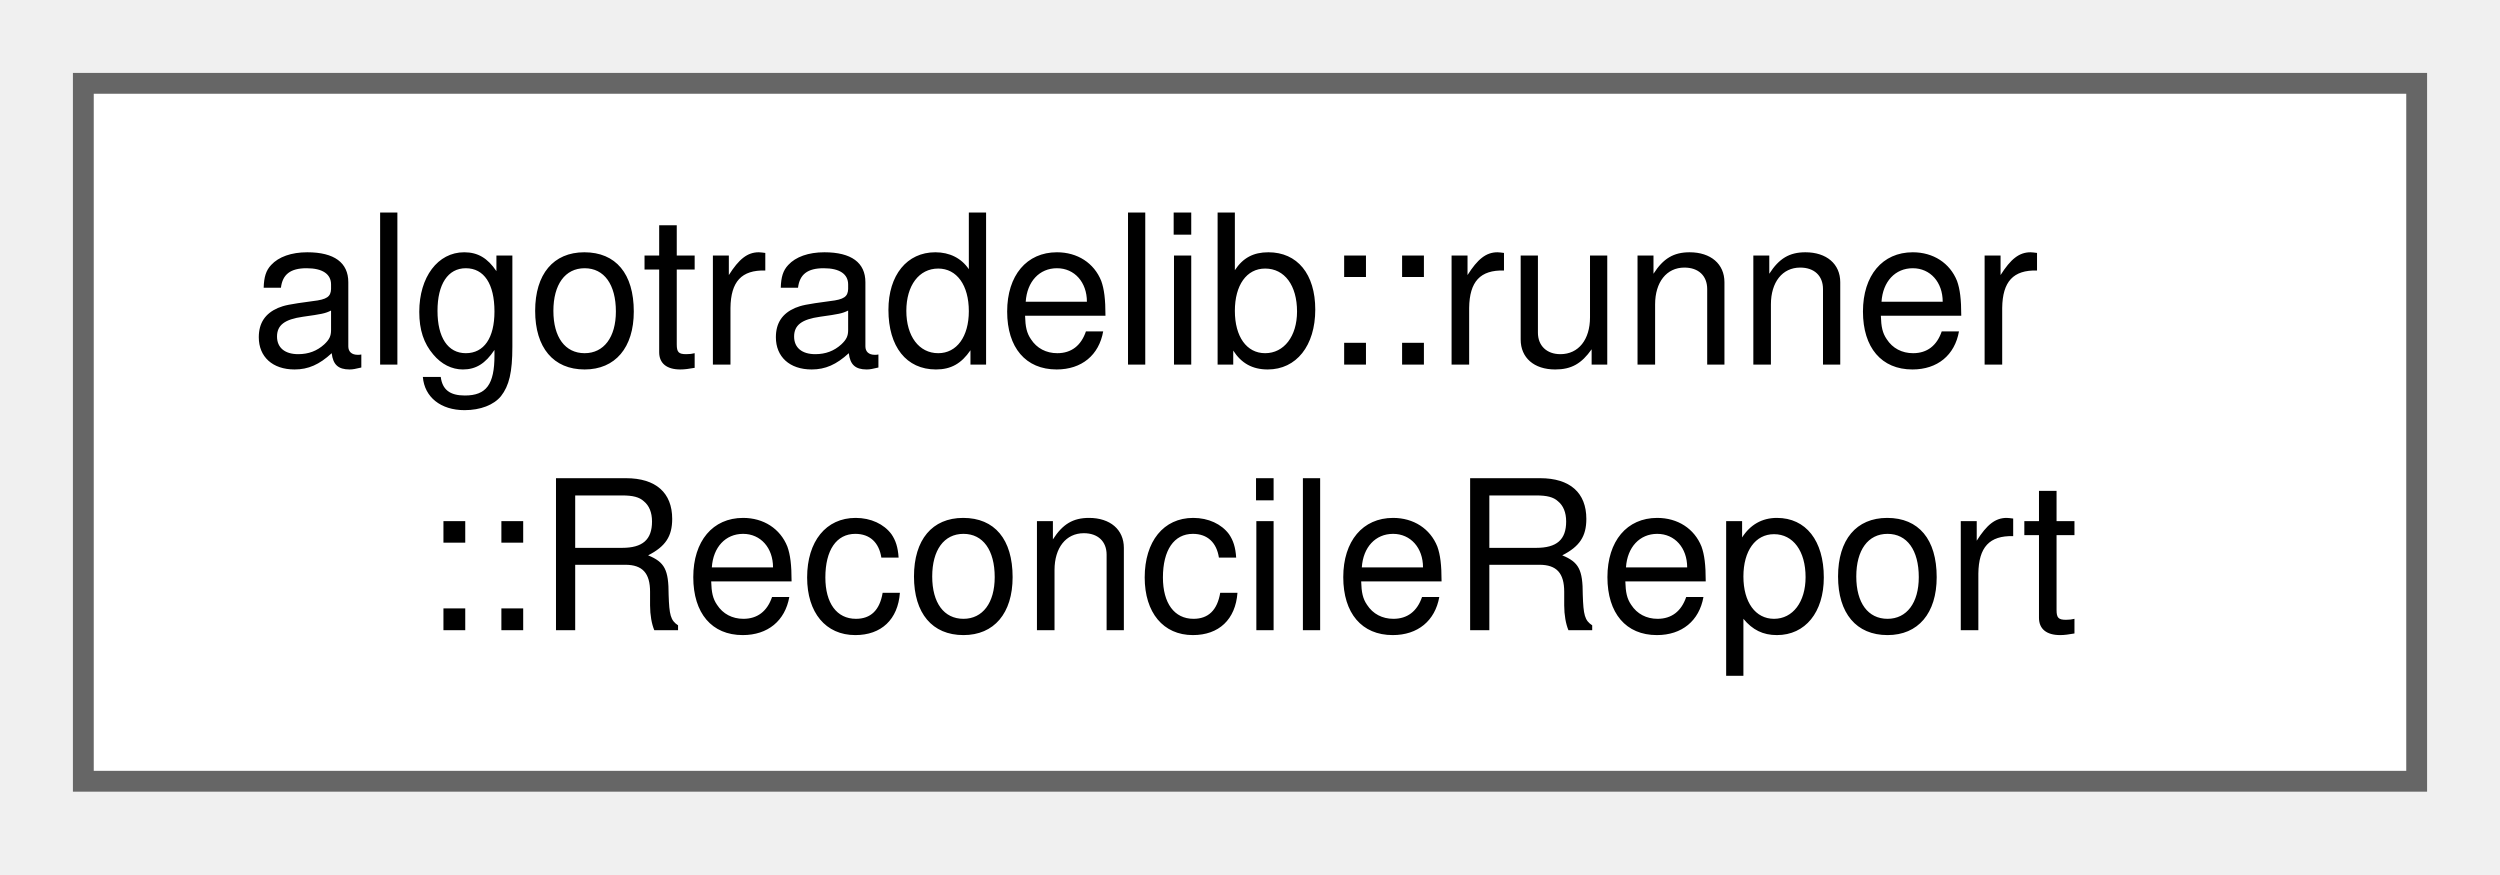
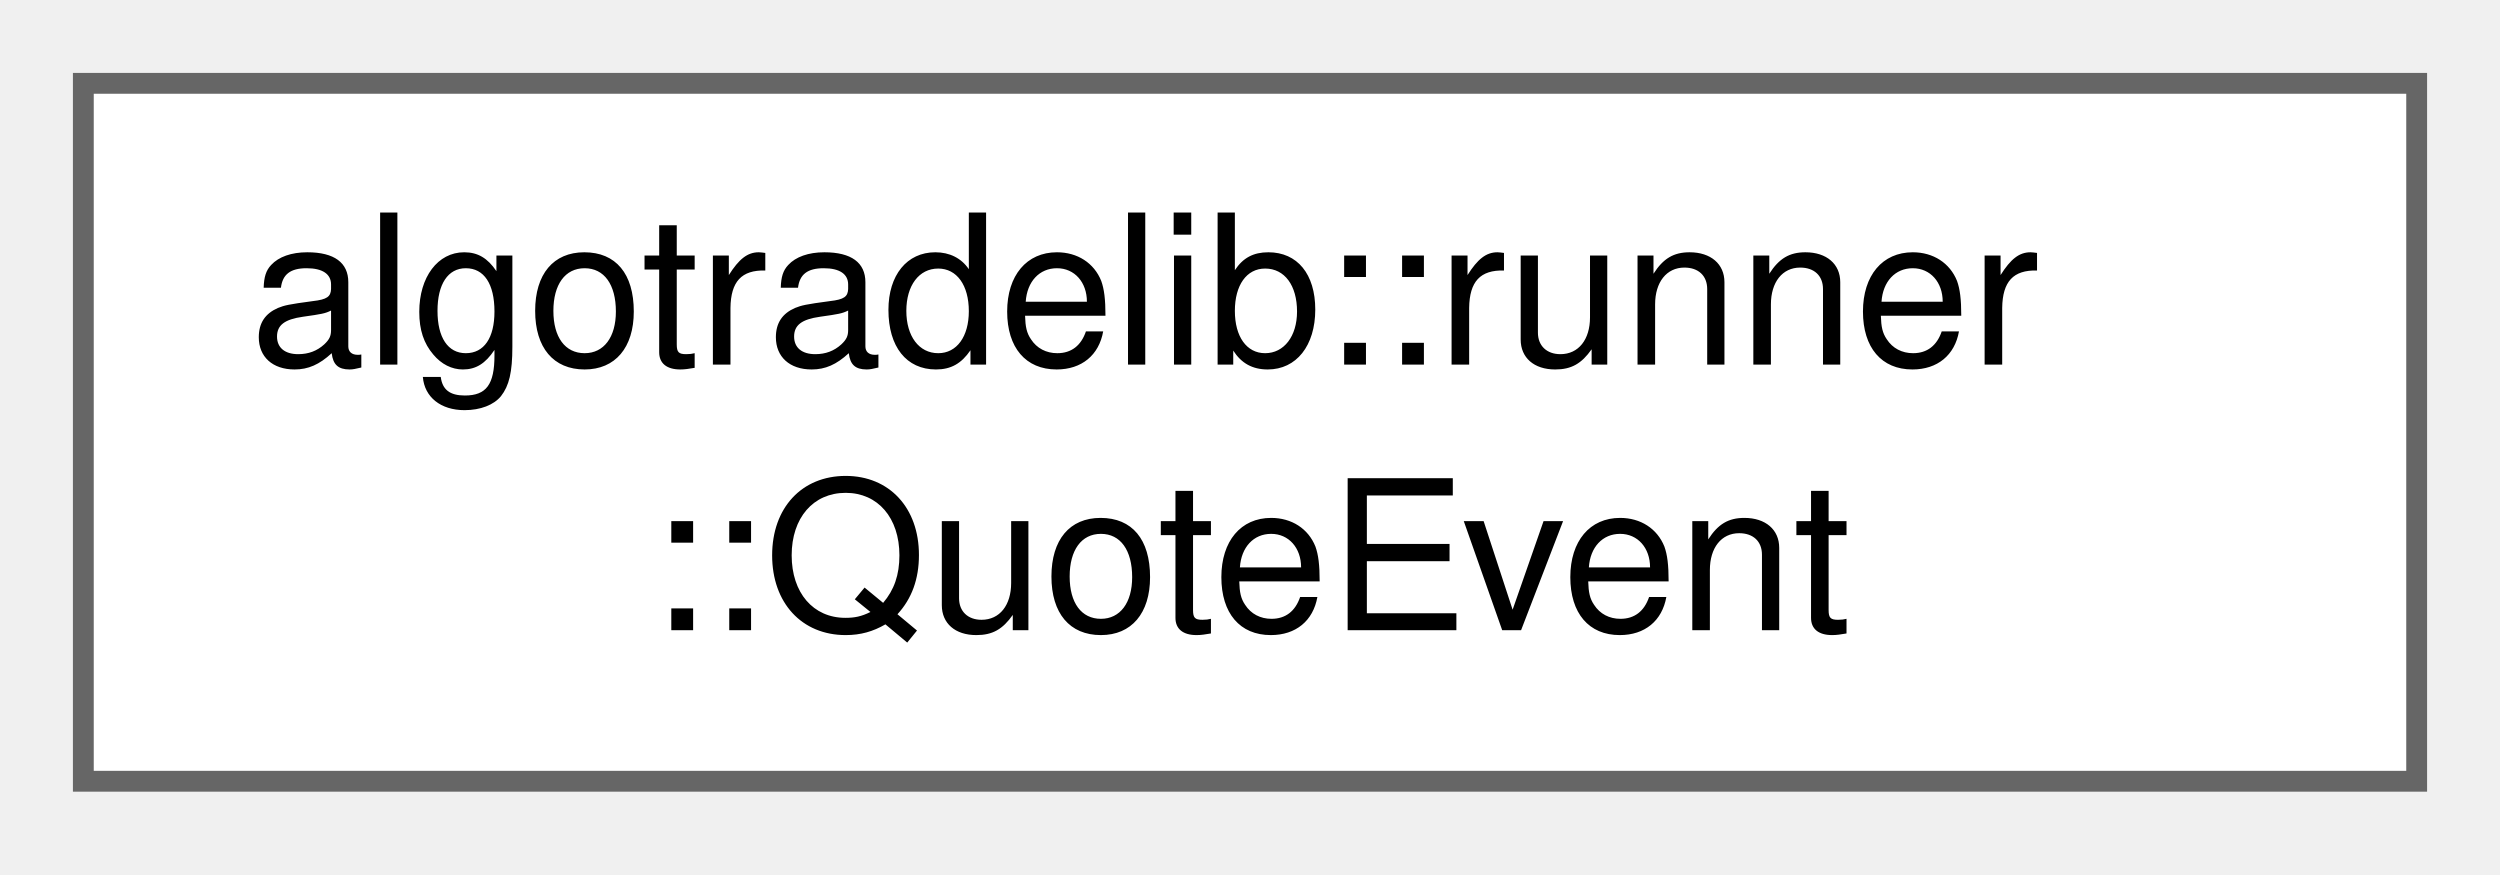
<svg xmlns="http://www.w3.org/2000/svg" xmlns:xlink="http://www.w3.org/1999/xlink" width="120pt" height="42pt" viewBox="0.00 0.00 120.00 42.00">
  <g id="graph0" class="graph" transform="scale(1 1) rotate(0) translate(4 37.5)">
    <g id="Node000000" class="node">
      <g id="a_Node000000">
-         <a xlink:href="structalgotradelib_1_1runner_1_1ReconcileReport.html" target="_top" xlink:title="What one sweep of the broker's order list settled, and what is still withheld.">
+         <a xlink:href="structalgotradelib_1_1runner_1_1QuoteEvent.html" target="_top" xlink:title="A quote the runner has just read, delivered to on_quote.">
          <polygon fill="white" stroke="#666666" points="112,-33.5 0,-33.5 0,0 112,0 112,-33.5" />
          <text xml:space="preserve" text-anchor="start" x="8" y="-20" font-family="Helvetica,sans-Serif" font-size="10.00">algotradelib::runner</text>
-           <text xml:space="preserve" text-anchor="middle" x="56" y="-7.25" font-family="Helvetica,sans-Serif" font-size="10.00">::ReconcileReport</text>
+           <text xml:space="preserve" text-anchor="middle" x="56" y="-7.25" font-family="Helvetica,sans-Serif" font-size="10.00">::QuoteEvent</text>
        </a>
      </g>
    </g>
  </g>
</svg>
